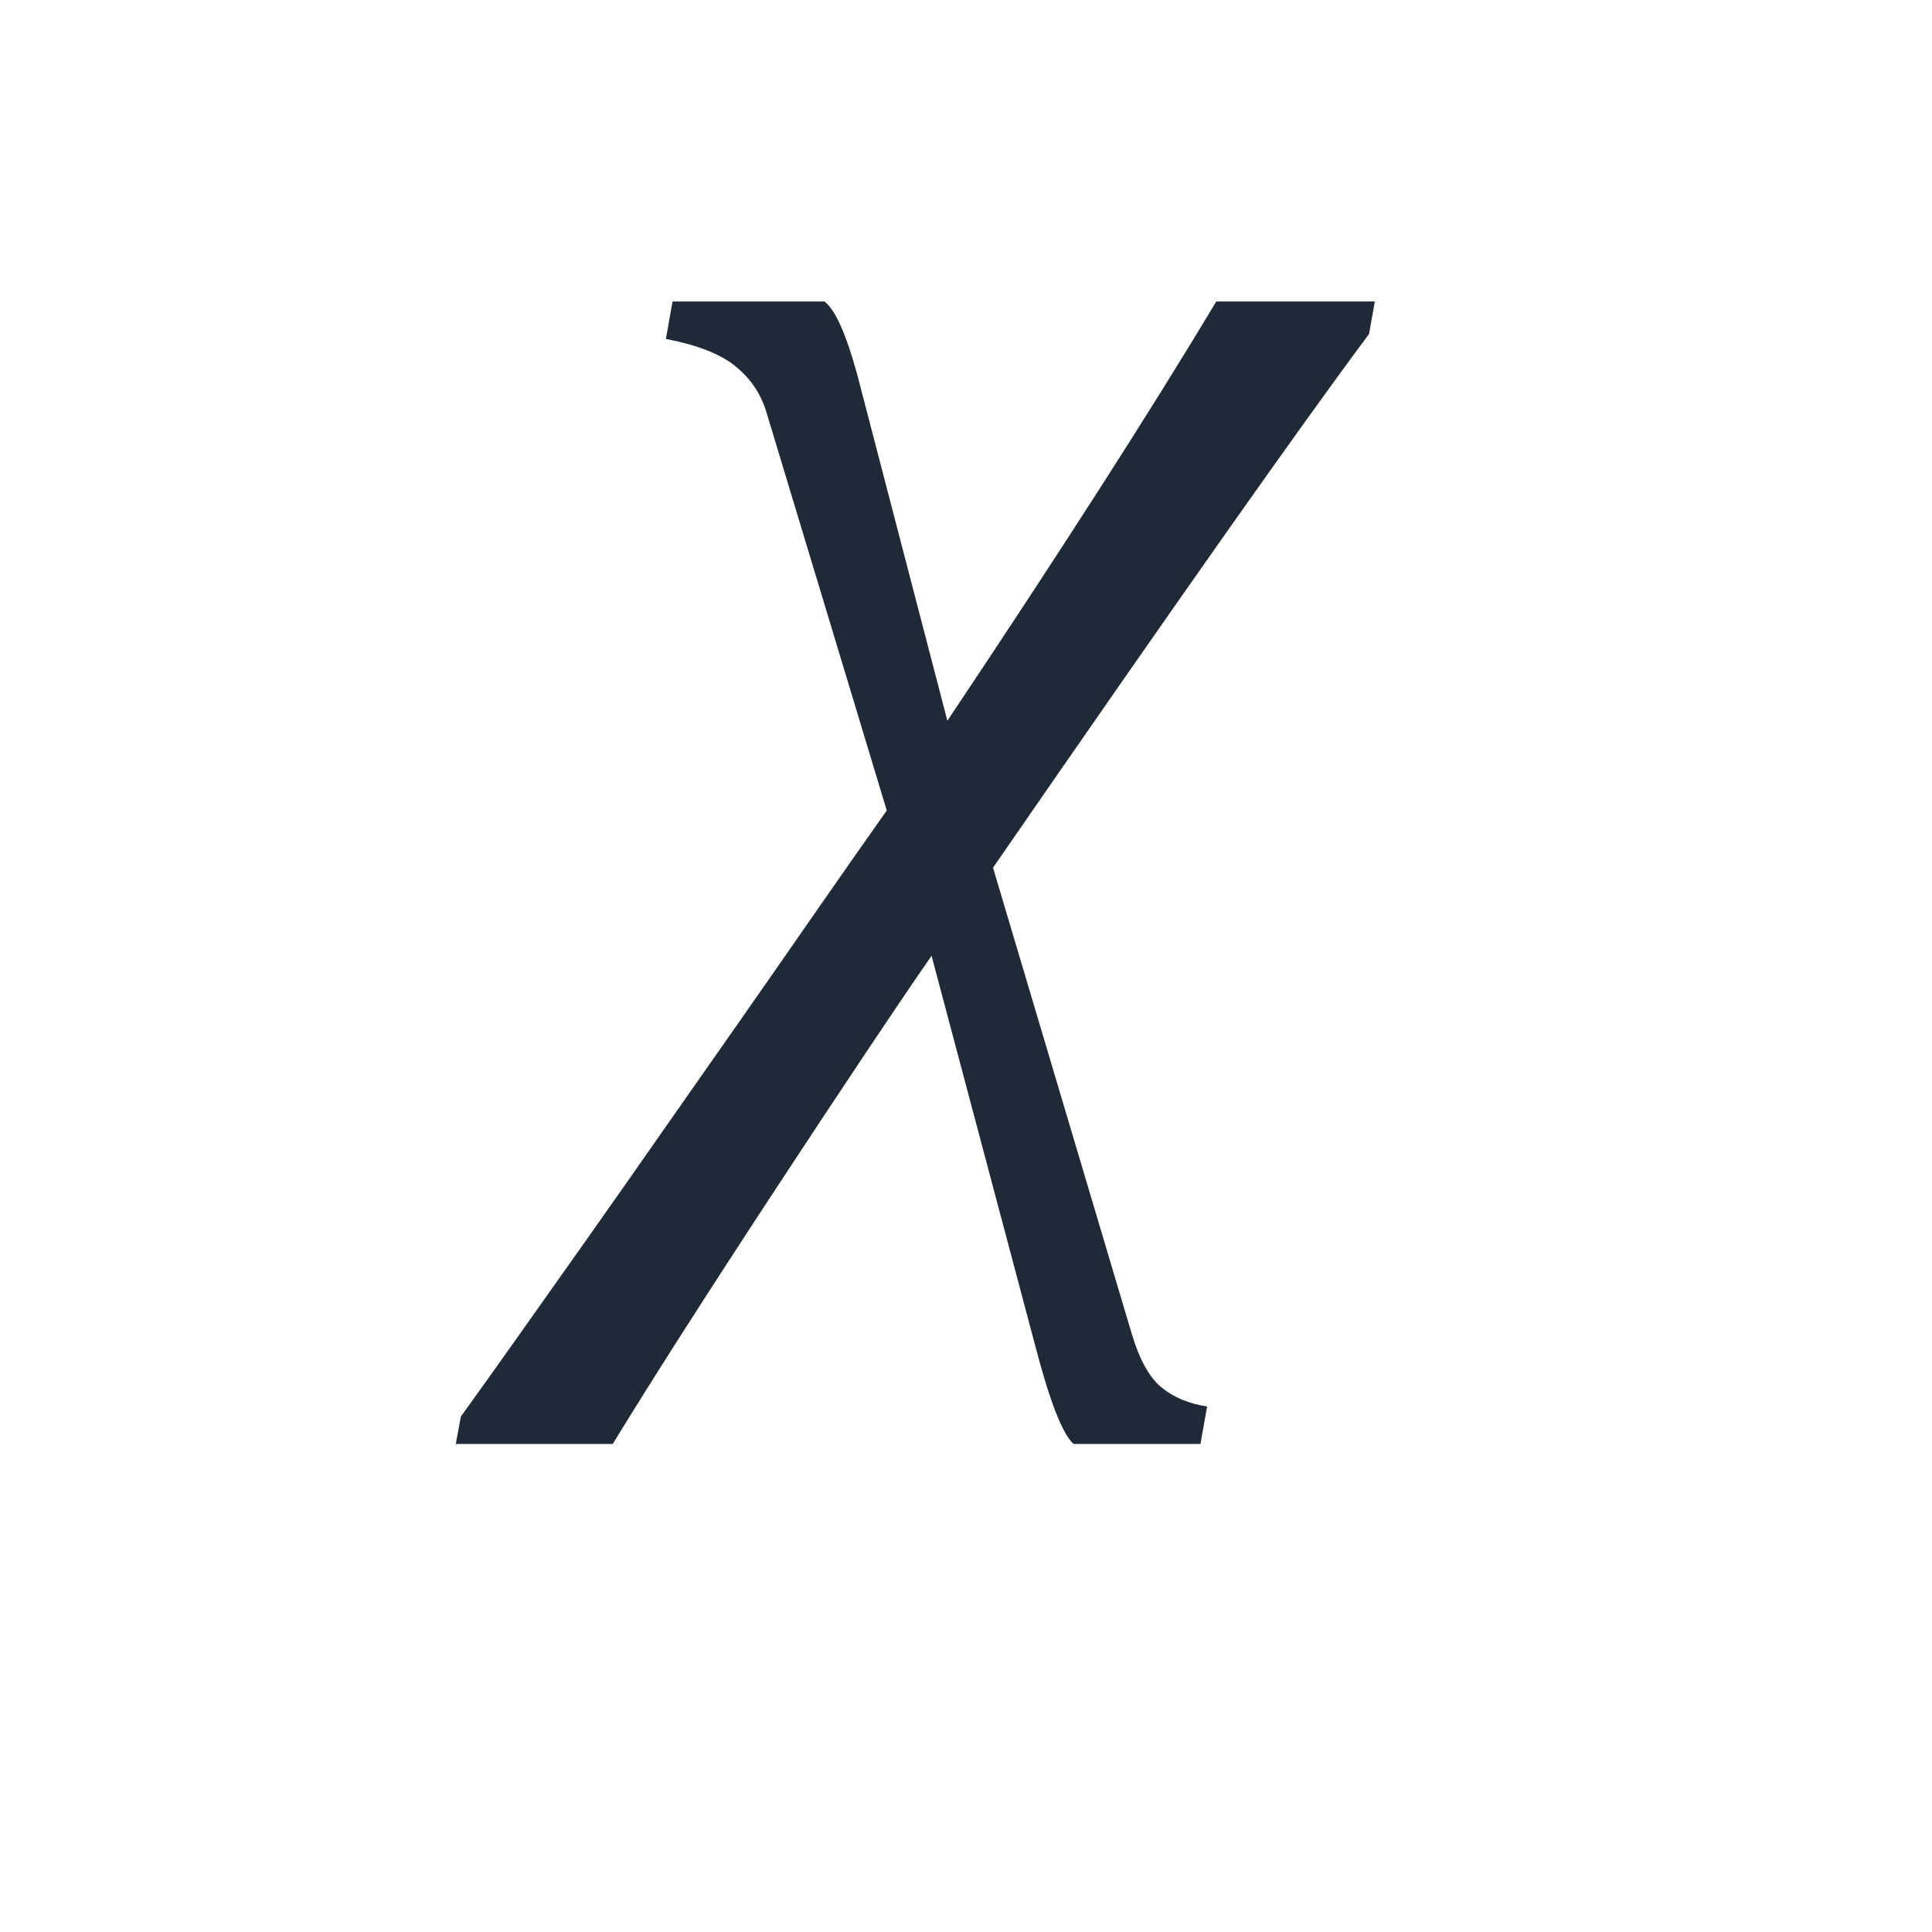
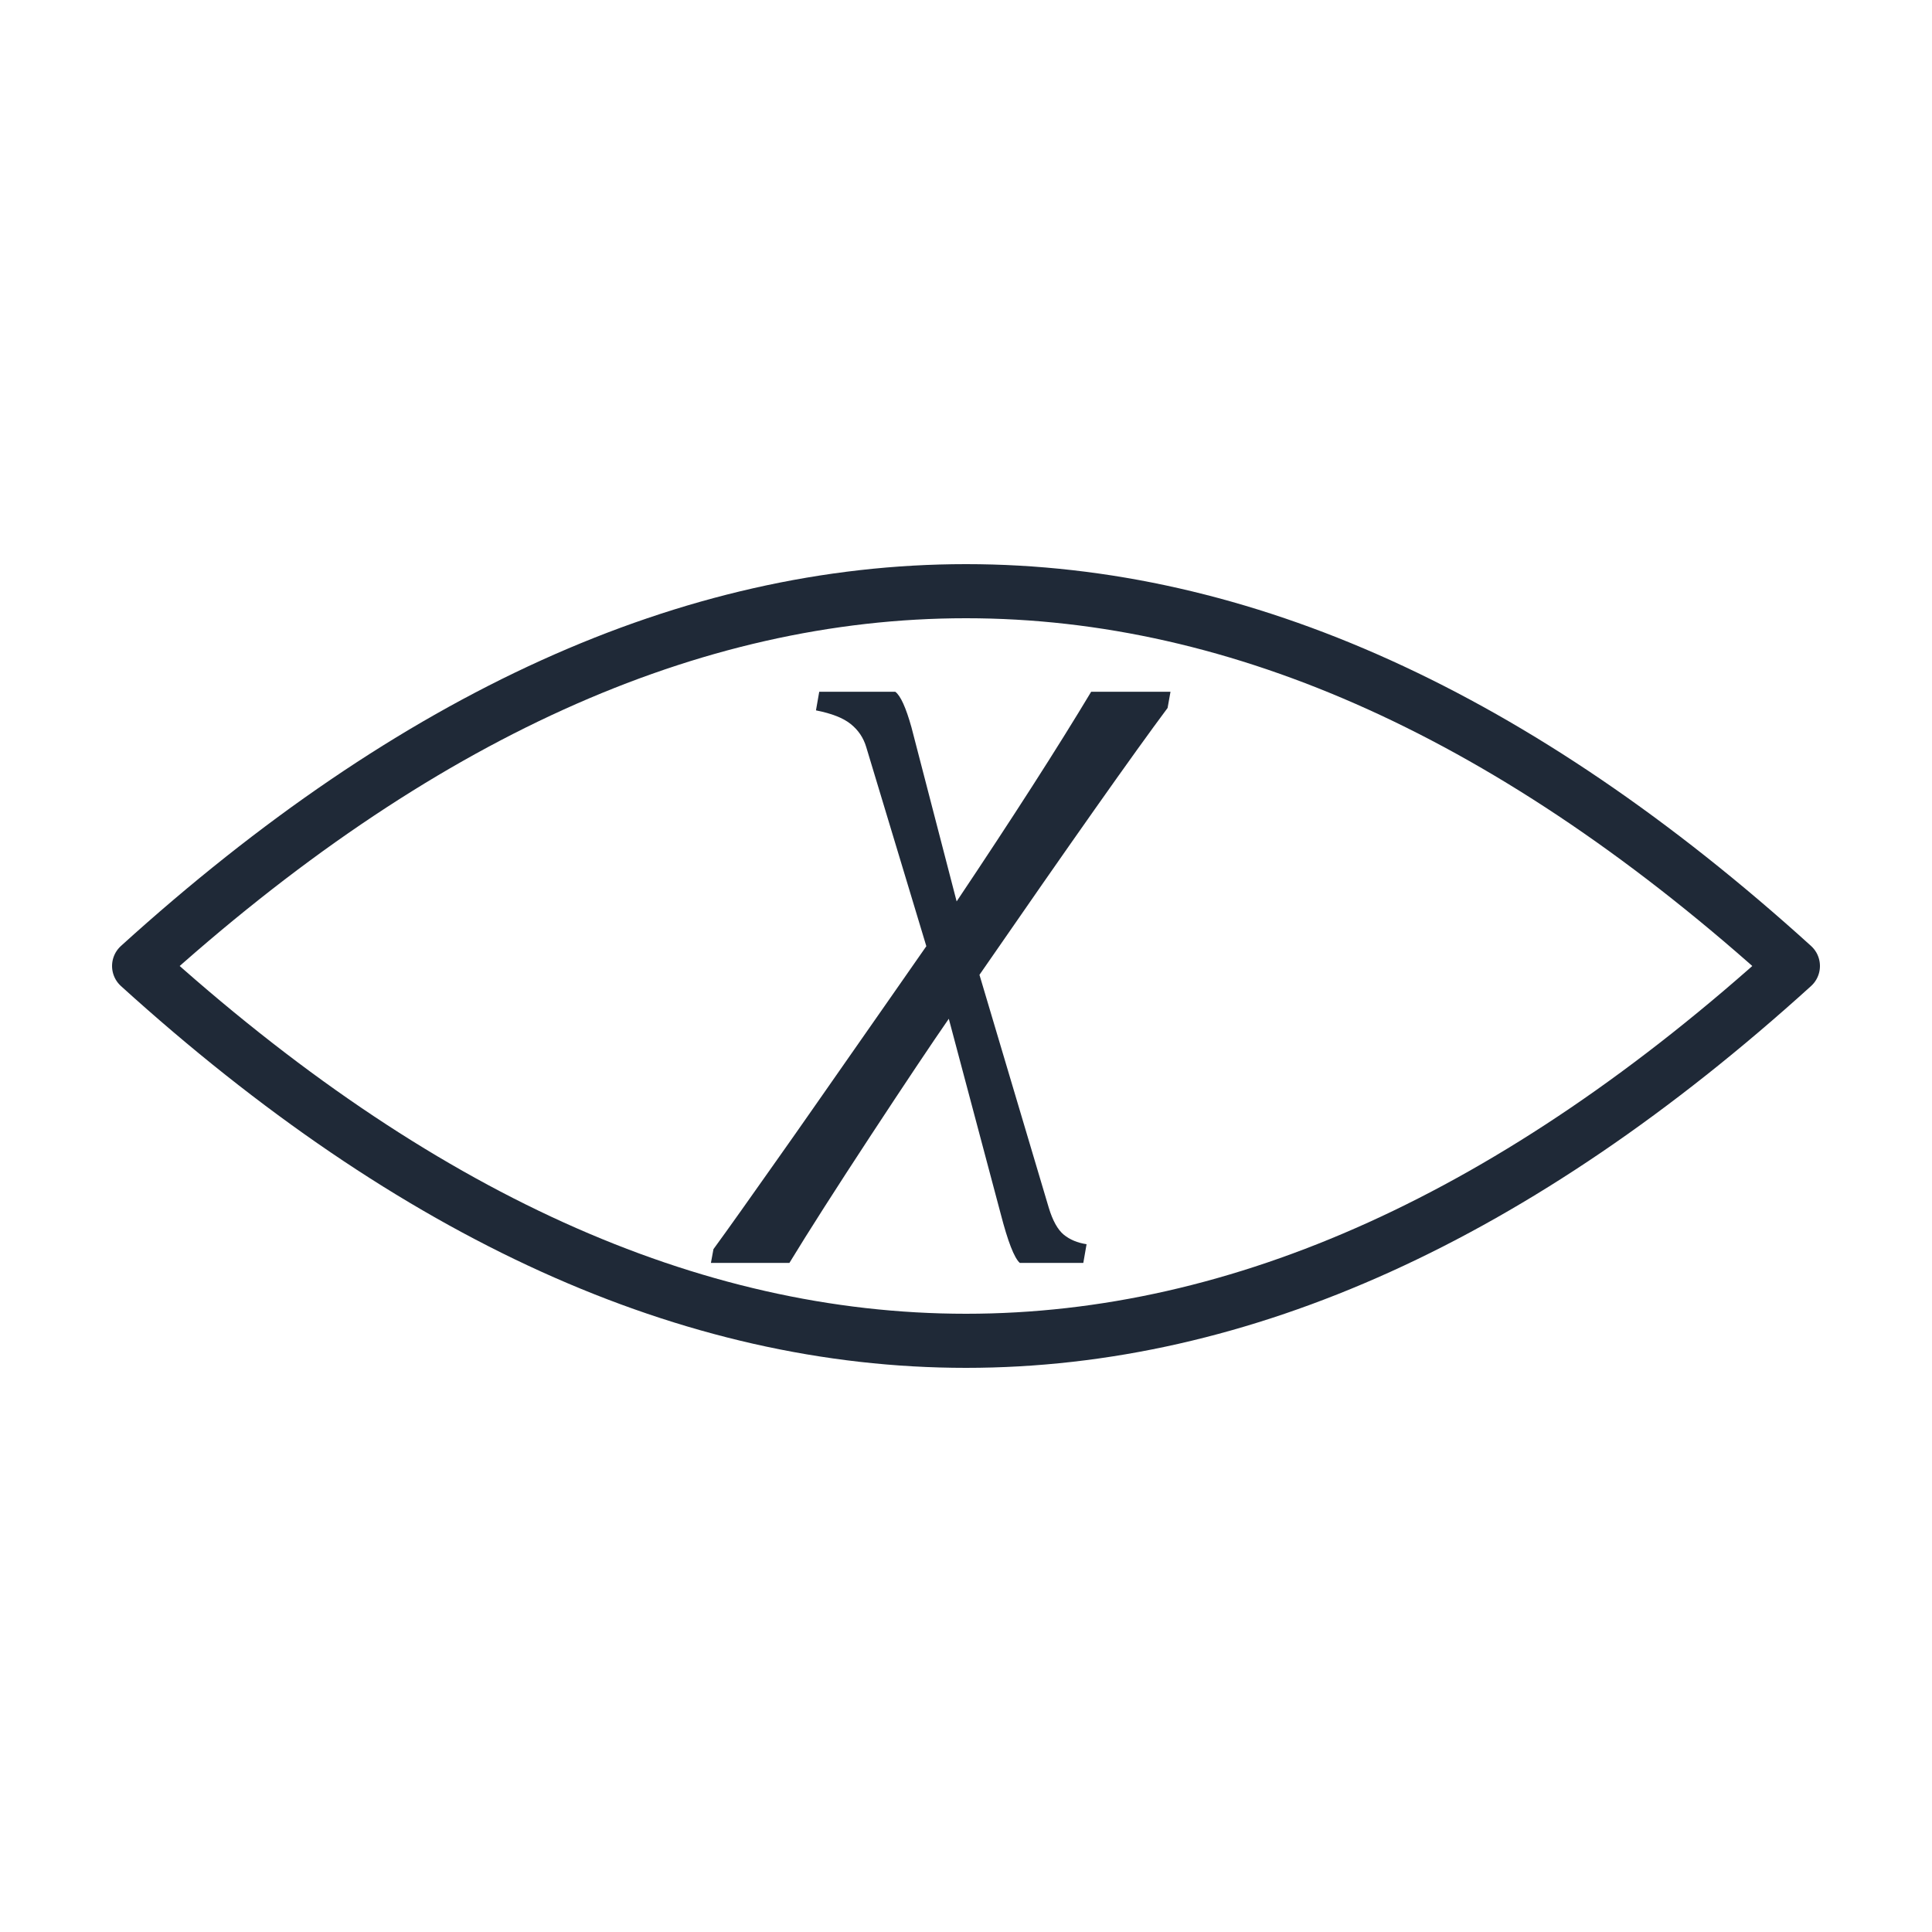
<svg xmlns="http://www.w3.org/2000/svg" viewBox="0 0 250 250" role="img" aria-label="chi by eye logo">
-   <text x="125" y="140" text-anchor="middle" font-family="'Times New Roman','Hoefler Text','Liberation Serif',Georgia,serif" font-style="italic" font-weight="400" font-size="220" fill="#1f2937">χ</text>
+   <path d="M 18 125 Q 125 28, 232 125 Q 125 222, 18 125 Z" fill="none" stroke="#1f2937" stroke-width="7" stroke-linejoin="round" />
+   <text x="125" y="140" text-anchor="middle" font-family="'Times New Roman','Hoefler Text','Liberation Serif',Georgia,serif" font-style="italic" font-weight="400" font-size="110" fill="#1f2937">χ</text>
</svg>
